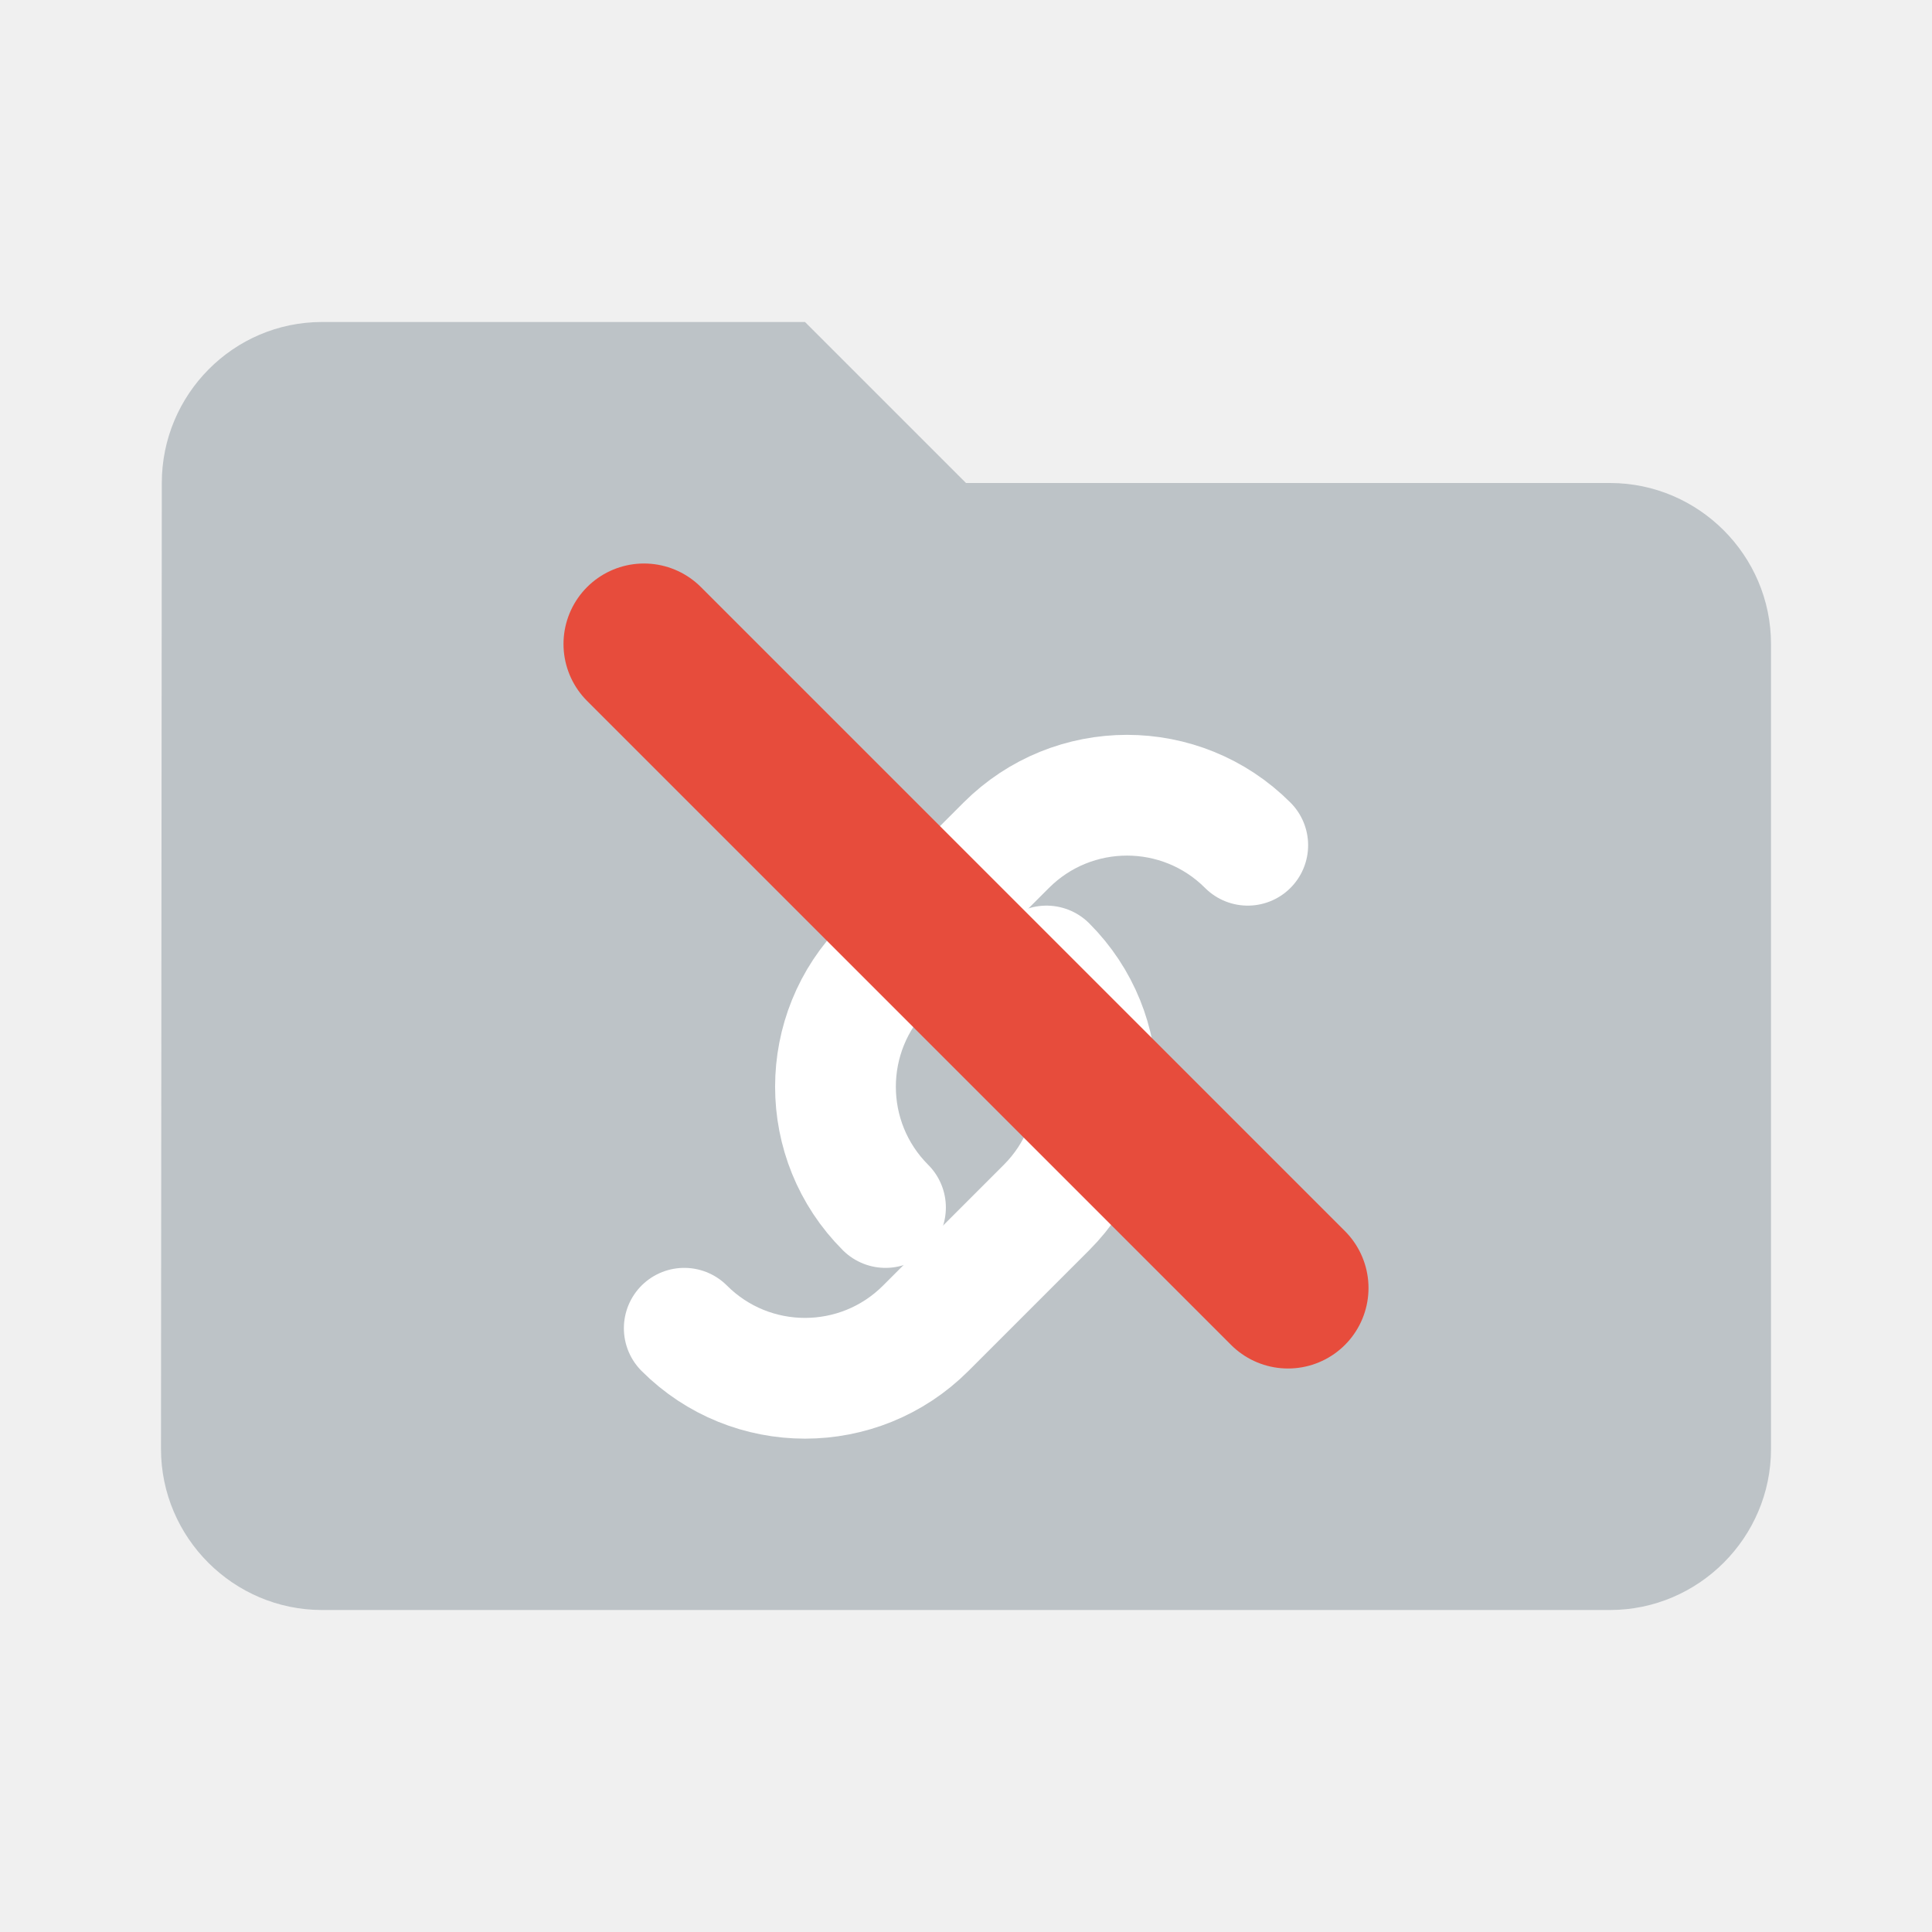
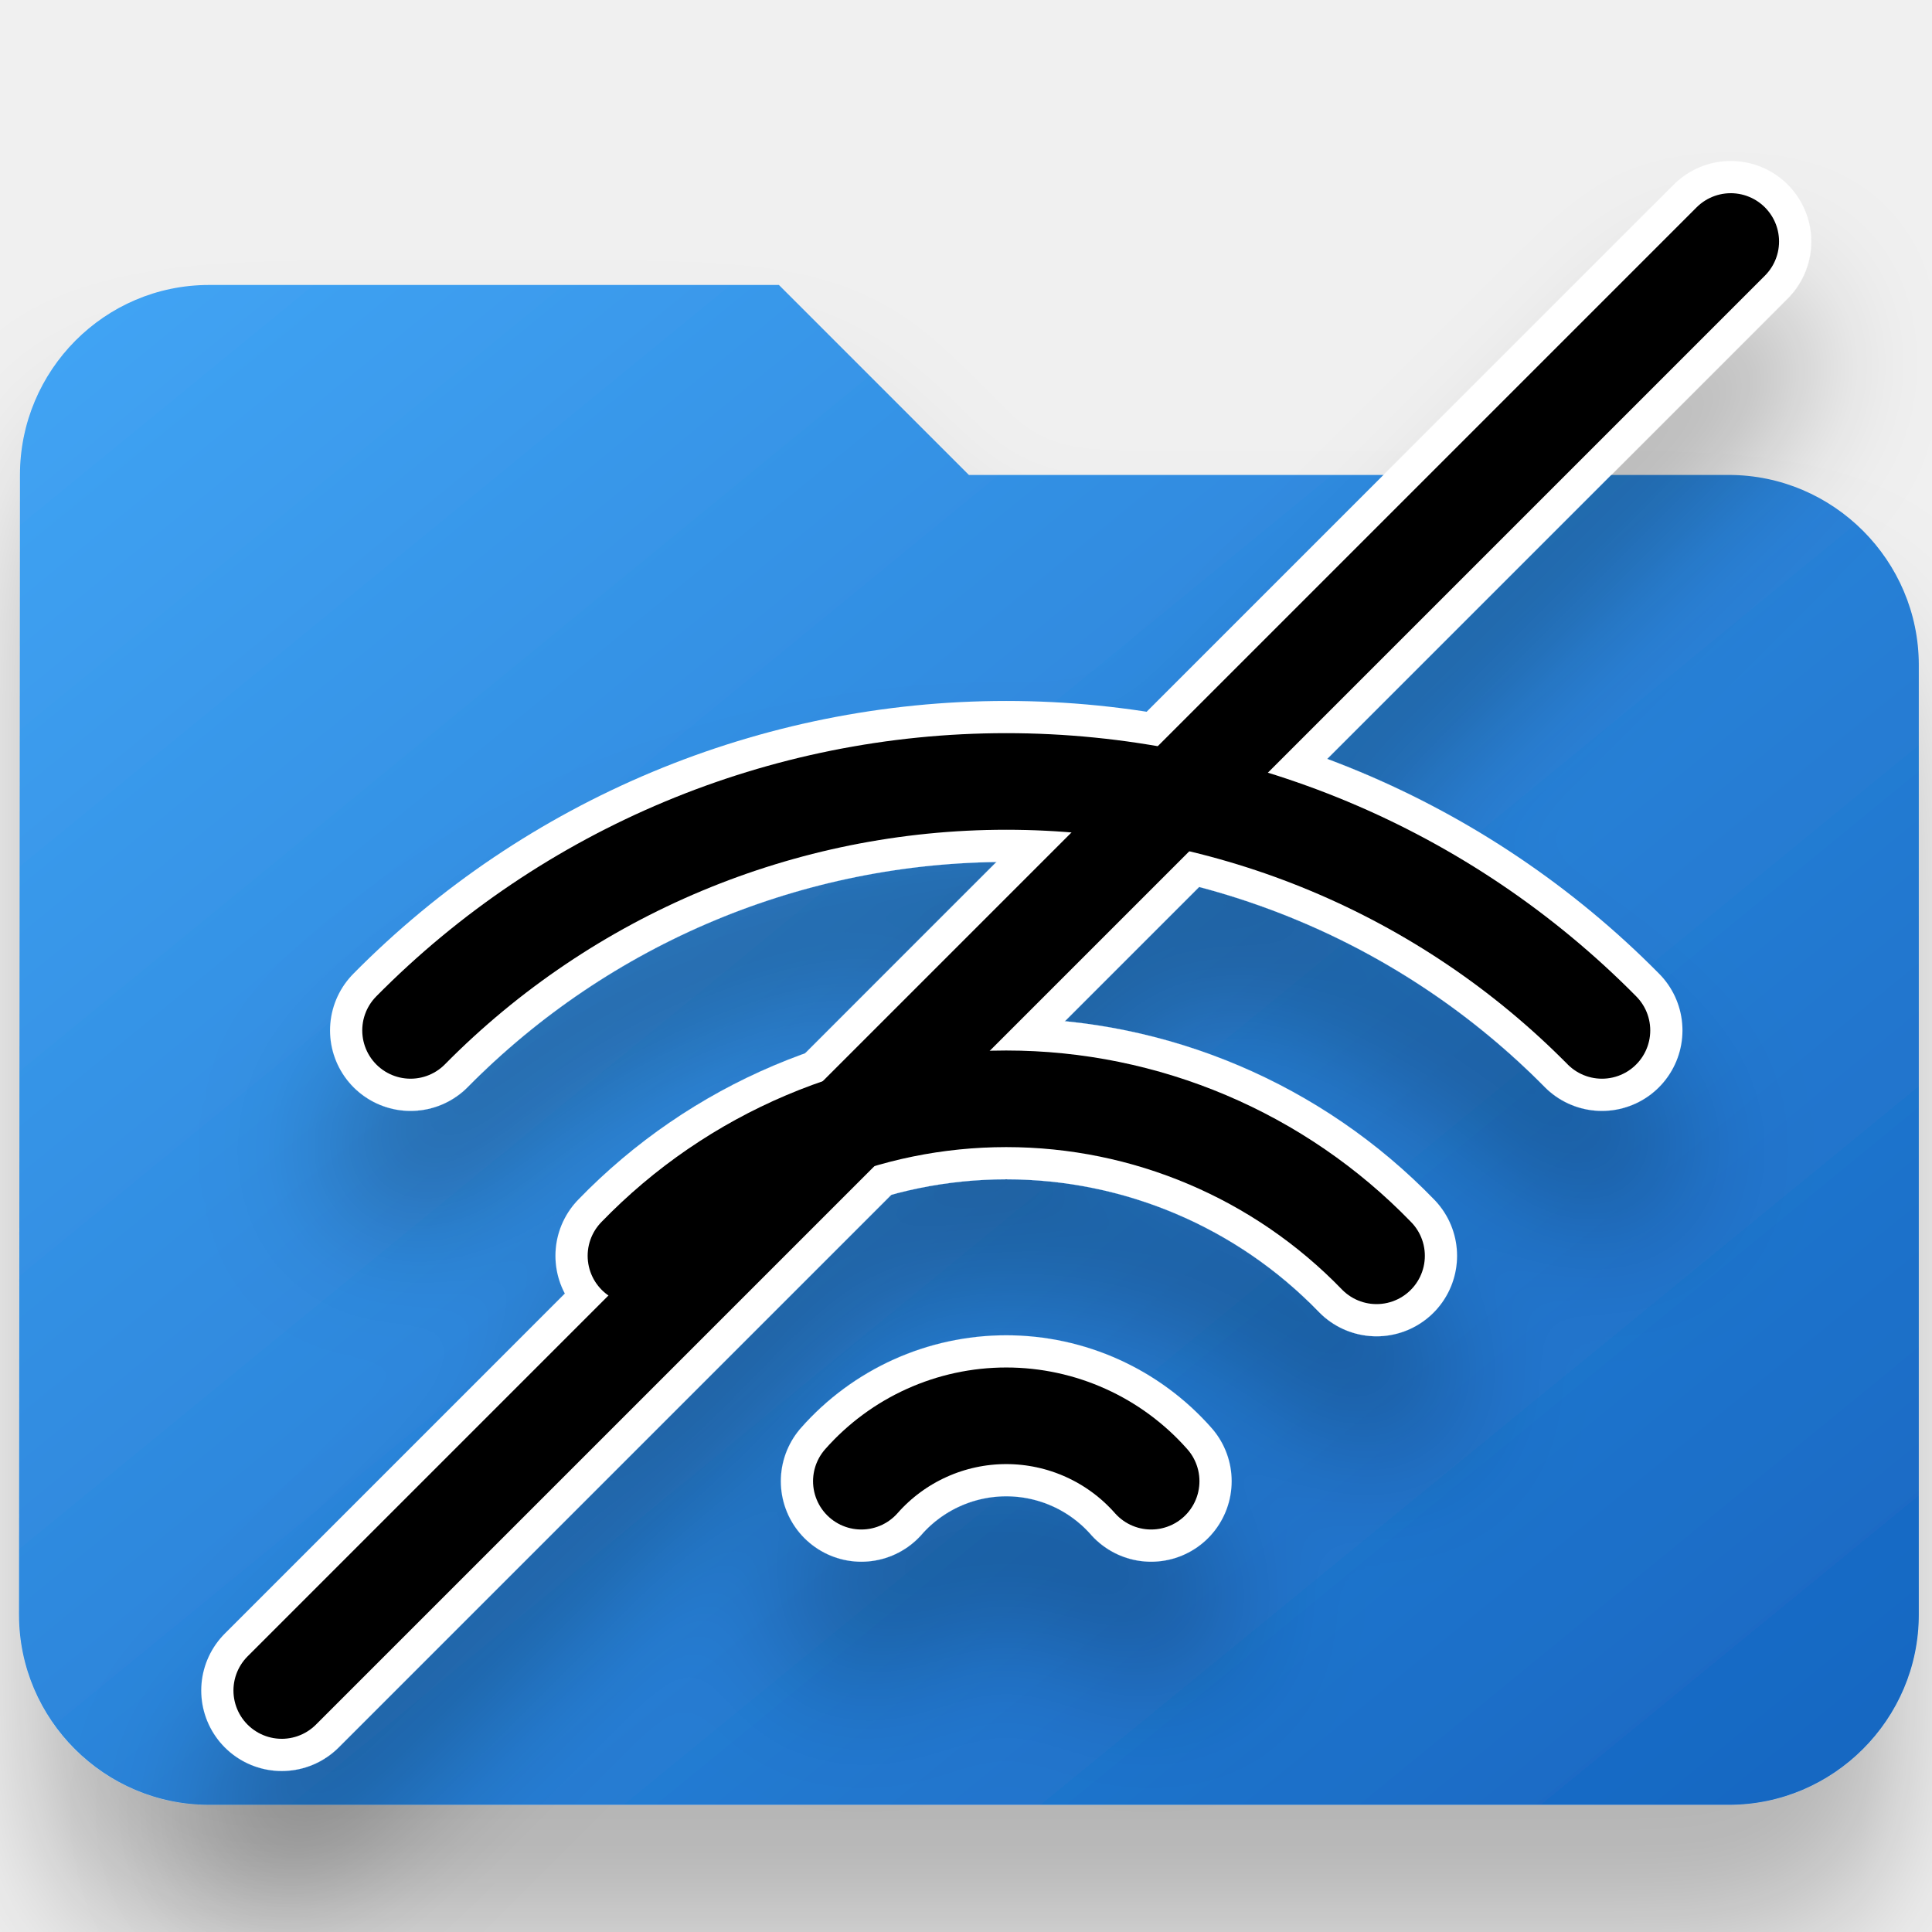
<svg xmlns="http://www.w3.org/2000/svg" viewBox="0 0 24 24">
-   <path d="M10 4H4c-1.1 0-1.99.9-1.99 2L2 18c0 1.1.9 2 2 2h16c1.1 0 2-.9 2-2V8c0-1.1-.9-2-2-2h-8l-2-2z" fill="#BDC3C7" />
-   <path d="M15.5 10.5a2.121 2.121 0 00-3 0l-1.5 1.5a2.121 2.121 0 000 3" stroke="#FFFFFF" stroke-width="1.5" stroke-linecap="round" fill="none" />
-   <path d="M8.5 16.5a2.121 2.121 0 003 0l1.5-1.5a2.121 2.121 0 000-3" stroke="#FFFFFF" stroke-width="1.5" stroke-linecap="round" fill="none" />
-   <path d="M16 16l-8-8" stroke="#E74C3C" stroke-width="2" stroke-linecap="round" />
+   <defs>
+     <linearGradient id="folderGrad" x1="0%" y1="0%" x2="100%" y2="100%">
+       <stop offset="0%" stop-color="#42A5F5" />
+       <stop offset="100%" stop-color="#1565C0" />
+     </linearGradient>
+     <filter id="dropShadow" x="-50%" y="-50%" width="200%" height="200%">
+       <feDropShadow dx="0" dy="1.5" stdDeviation="0.8" flood-color="#000000" flood-opacity="0.25" />
+     </filter>
+   </defs>
+   <g transform="scale(1.18) translate(-1.8, -1)">
+     <path d="M10 4H4c-1.1 0-1.99.9-1.99 2L2 18c0 1.1.9 2 2 2h16c1.1 0 2-.9 2-2V8c0-1.1-.9-2-2-2h-8l-2-2z" fill="url(#folderGrad)" filter="url(#dropShadow)" />
+   </g>
+   <g filter="url(#dropShadow)" transform="scale(1) translate(0.5, -0)">
+     <g fill="none" stroke="#FFFFFF" stroke-width="2" stroke-linecap="round" stroke-linejoin="round">
+       <path d="M4.6 12.8a10.4 10.4 0 0 1 14.8 0" />
+       <path d="M7.4 15.6a6.4 6.4 0 0 1 9.2 0" />
+       <path d="M10.2 18.4a2.4 2.4 0 0 1 3.6 0" />
+       <line x1="21" y1="3" x2="3" y2="21" />
+     </g>
+     <g fill="none" stroke="#000" stroke-width="1.2" stroke-linecap="round" stroke-linejoin="round">
+       <path d="M4.6 12.8a10.4 10.4 0 0 1 14.8 0" />
+       <path d="M7.4 15.6a6.4 6.4 0 0 1 9.2 0" />
+       <path d="M10.2 18.4a2.4 2.4 0 0 1 3.6 0" />
+       <line x1="21" y1="3" x2="3" y2="21" />
+     </g>
+   </g>
</svg>
